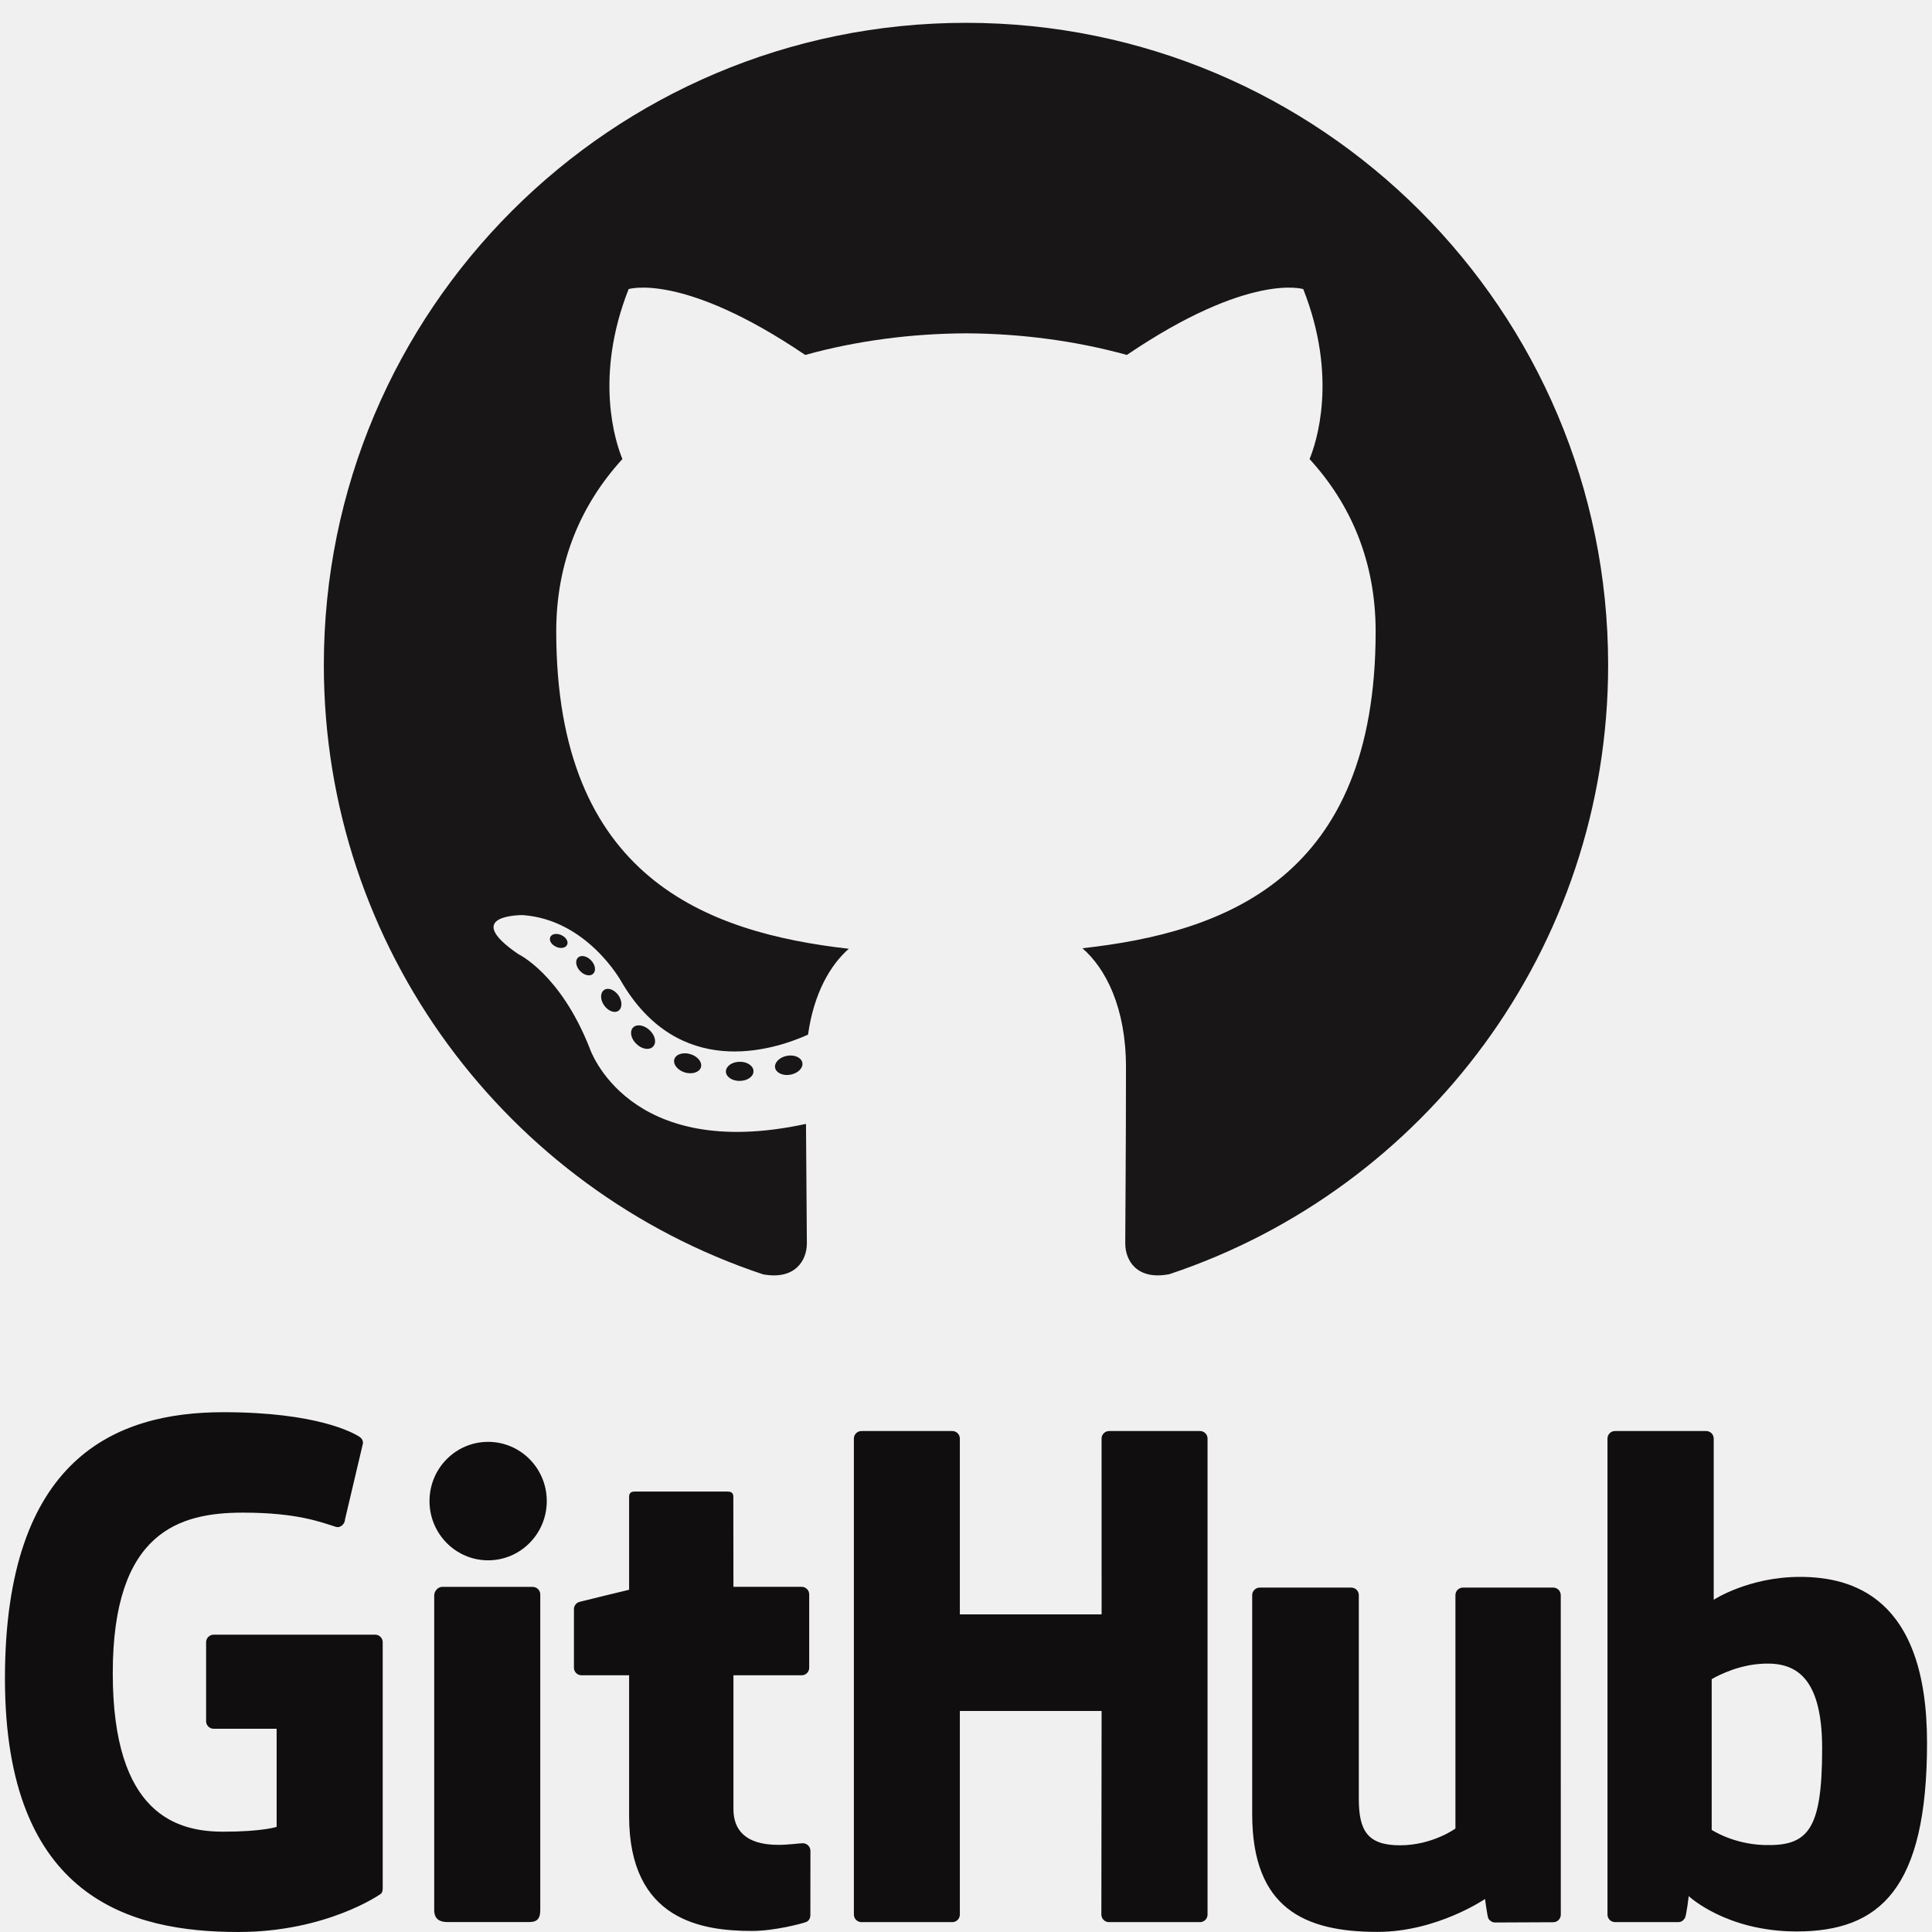
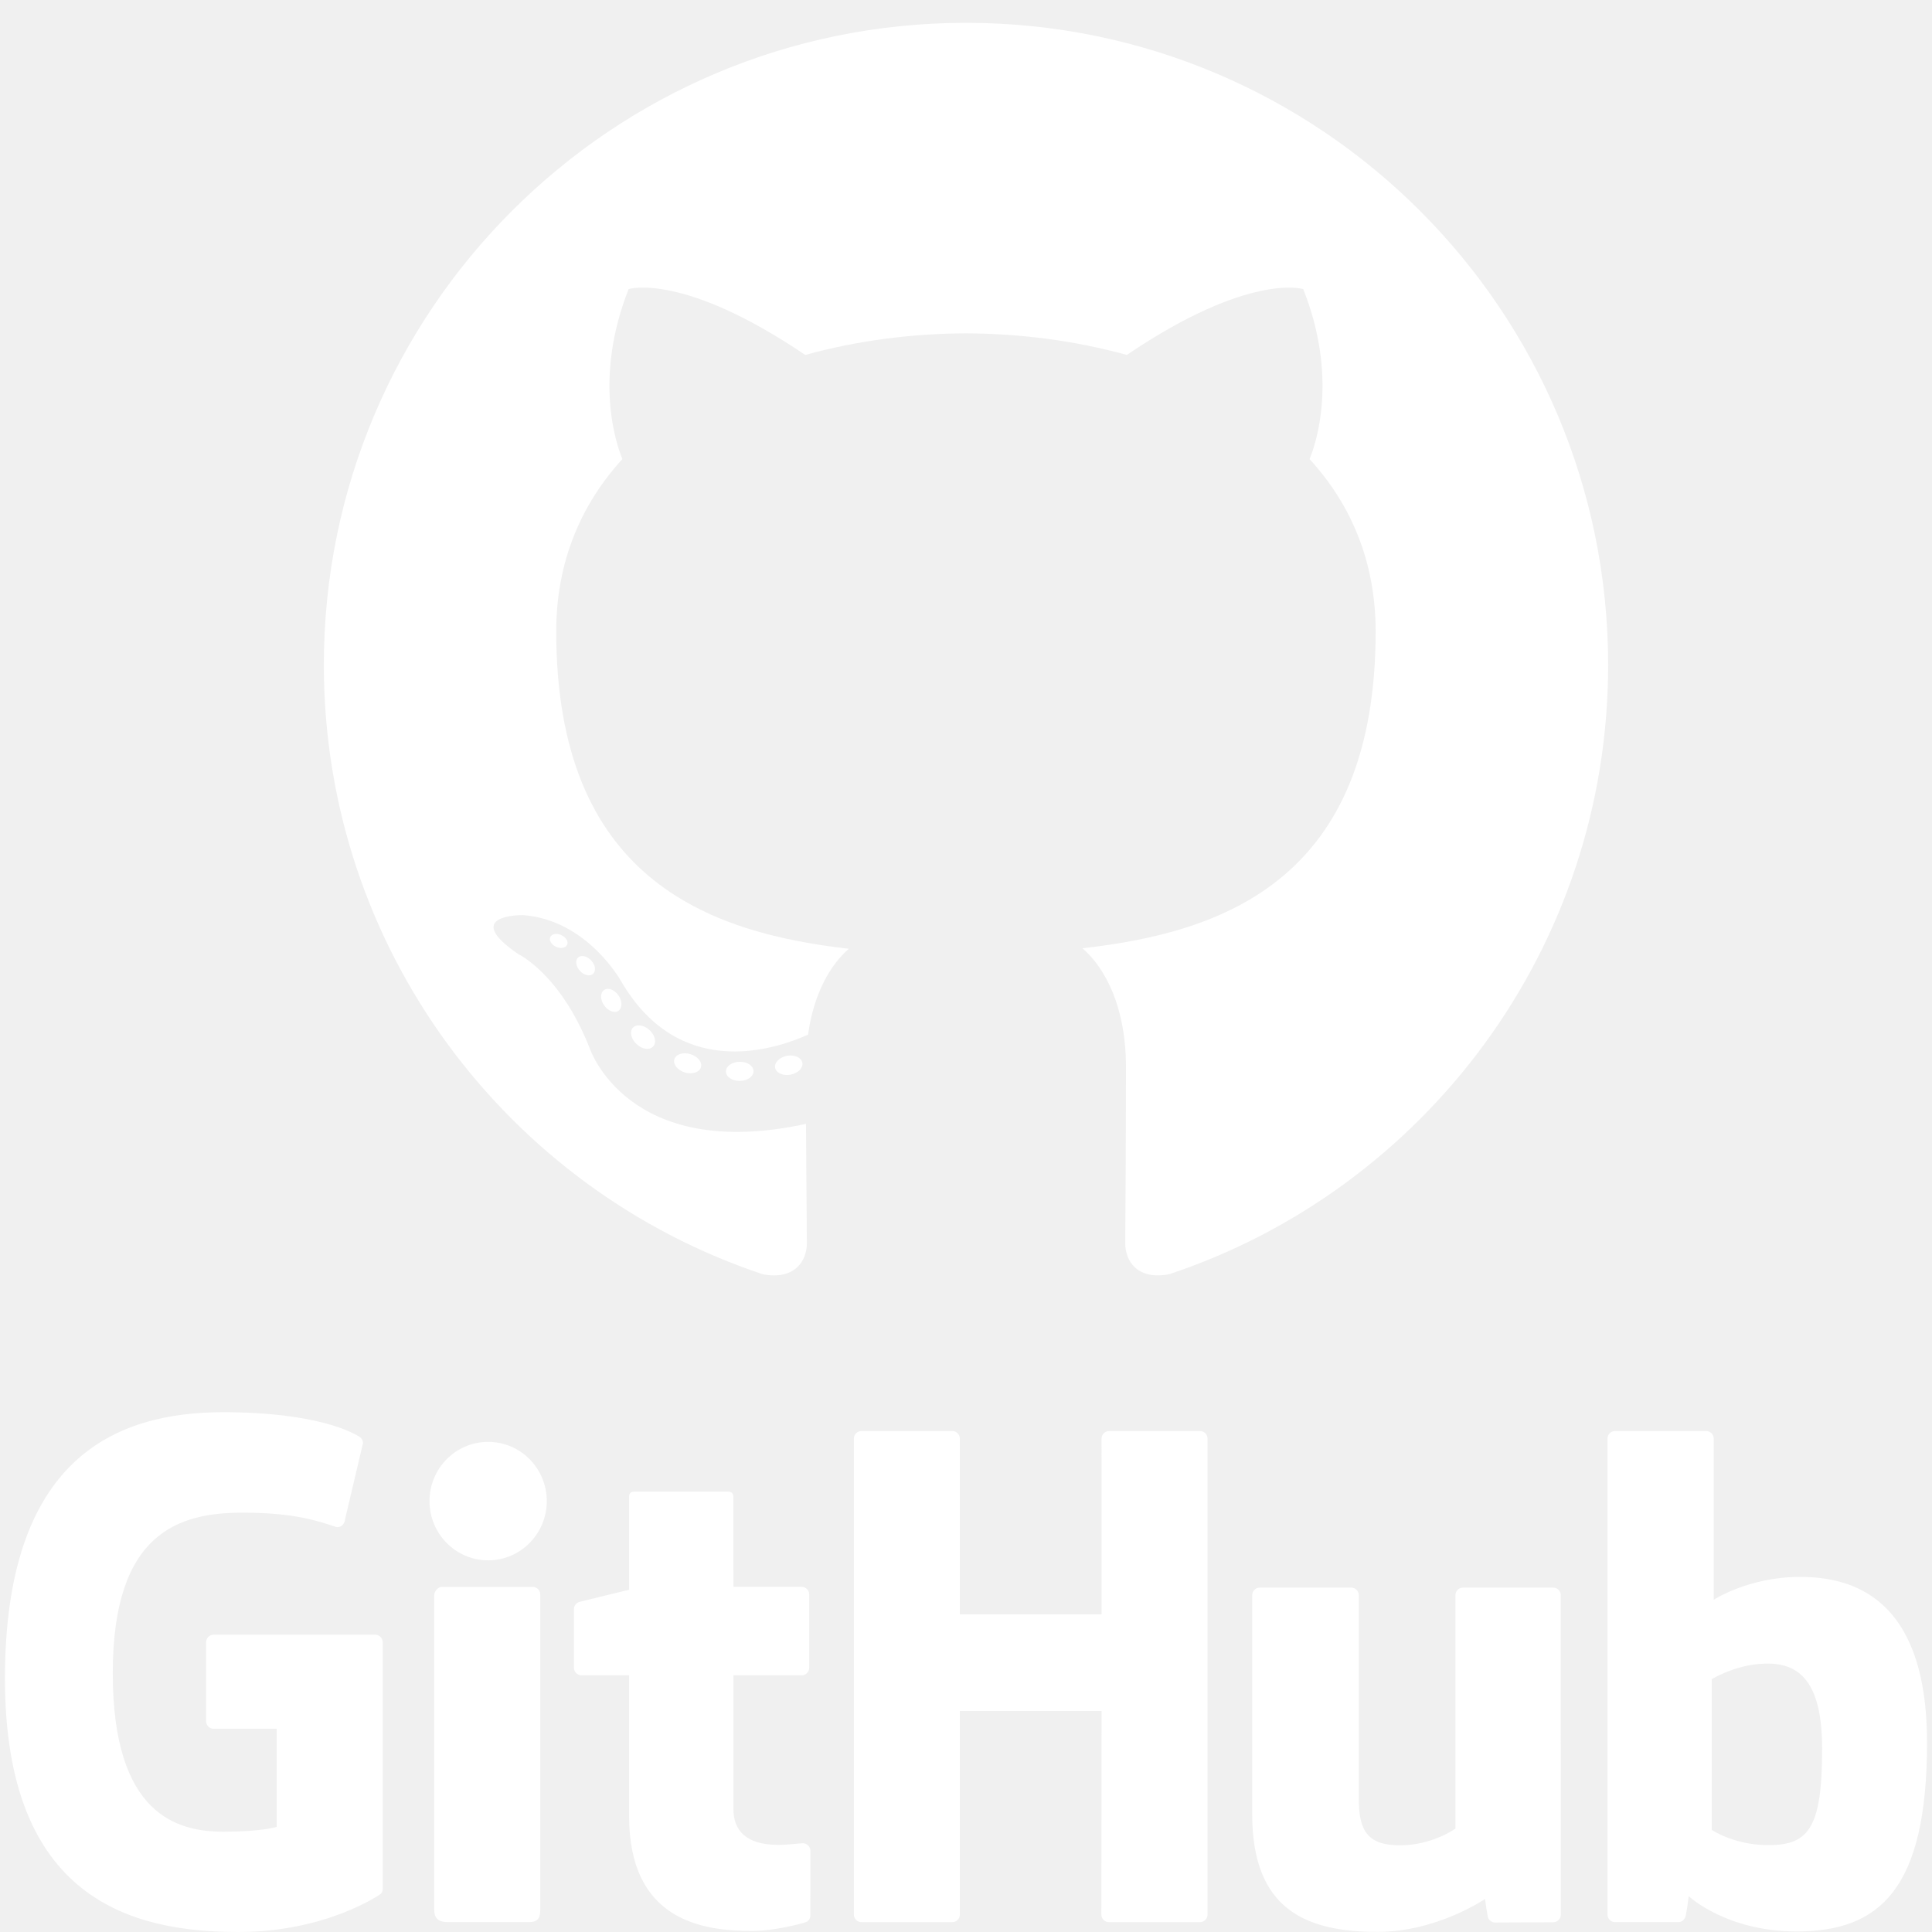
- <svg xmlns="http://www.w3.org/2000/svg" viewBox="0 0 128 128">
-   <g fill="#181616">
-     <path fill-rule="evenodd" clip-rule="evenodd" d="M64 1.512c-23.493 0-42.545 19.047-42.545 42.545 0 18.797 12.19 34.745 29.095 40.37 2.126.394 2.907-.923 2.907-2.047 0-1.014-.04-4.366-.058-7.92-11.837 2.573-14.334-5.02-14.334-5.02-1.935-4.918-4.724-6.226-4.724-6.226-3.86-2.64.29-2.586.29-2.586 4.273.3 6.523 4.385 6.523 4.385 3.794 6.504 9.953 4.623 12.38 3.536.383-2.75 1.485-4.628 2.702-5.69-9.45-1.075-19.384-4.724-19.384-21.026 0-4.645 1.662-8.44 4.384-11.42-.442-1.072-1.898-5.4.412-11.26 0 0 3.572-1.142 11.7 4.363 3.395-.943 7.035-1.416 10.65-1.432 3.616.017 7.258.49 10.658 1.432 8.12-5.504 11.688-4.362 11.688-4.362 2.316 5.86.86 10.187.418 11.26 2.728 2.978 4.378 6.774 4.378 11.42 0 16.34-9.953 19.938-19.427 20.99 1.526 1.32 2.886 3.91 2.886 7.88 0 5.692-.048 10.273-.048 11.674 0 1.13.766 2.458 2.922 2.04 16.896-5.632 29.07-21.574 29.07-40.365C106.545 20.56 87.497 1.512 64 1.512z" />
-     <path d="M37.57 62.596c-.095.212-.428.275-.73.13-.31-.14-.482-.427-.382-.64.09-.216.424-.277.733-.132.31.14.486.43.38.642zM39.293 64.52c-.203.187-.6.1-.87-.198-.278-.297-.33-.694-.124-.884.208-.188.593-.1.87.197.28.3.335.693.123.884zm1.677 2.448c-.26.182-.687.012-.95-.367-.262-.377-.262-.83.005-1.013.264-.182.684-.018.95.357.262.385.262.84-.005 1.024zm2.298 2.368c-.233.257-.73.188-1.093-.163-.372-.343-.475-.83-.242-1.087.237-.257.736-.185 1.102.163.37.342.482.83.233 1.086zm3.172 1.374c-.104.334-.582.485-1.064.344-.482-.146-.796-.536-.7-.872.1-.336.582-.493 1.067-.342.48.144.795.53.696.87zm3.48.255c.013.35-.396.642-.902.648-.508.012-.92-.272-.926-.618 0-.354.4-.642.908-.65.506-.01.92.272.92.62zm3.24-.551c.06.342-.29.694-.793.787-.494.092-.95-.12-1.014-.46-.06-.35.297-.7.79-.792.503-.088.953.118 1.017.466zm0 0" />
-   </g>
-   <path d="M24.855 108.302h-10.7a.5.5 0 00-.5.5v5.232a.5.5 0 00.5.5h4.173v6.5s-.937.32-3.53.32c-3.056 0-7.327-1.116-7.327-10.508 0-9.393 4.448-10.63 8.624-10.63 3.614 0 5.17.636 6.162.943.31.094.6-.216.6-.492l1.193-5.055a.468.468 0 00-.192-.39c-.403-.288-2.857-1.66-9.058-1.66-7.144 0-14.472 3.038-14.472 17.65 0 14.61 8.39 16.787 15.46 16.787 5.854 0 9.405-2.502 9.405-2.502.146-.08.162-.285.162-.38v-16.316a.5.5 0 00-.5-.5zM79.506 94.81H73.48a.5.5 0 00-.498.503l.002 11.644h-9.392V95.313a.5.5 0 00-.497-.503H57.07a.5.5 0 00-.498.503v31.53c0 .277.224.503.498.503h6.025a.5.5 0 00.497-.504v-13.486h9.392l-.016 13.486c0 .278.224.504.5.504h6.038a.5.5 0 00.497-.504v-31.53a.497.497 0 00-.497-.502zm-47.166.717c-2.144 0-3.884 1.753-3.884 3.923 0 2.167 1.74 3.925 3.884 3.925 2.146 0 3.885-1.758 3.885-3.925 0-2.17-1.74-3.923-3.885-3.923zm2.956 9.608H29.29c-.276 0-.522.284-.522.56v20.852c0 .613.382.795.876.795h5.41c.595 0 .74-.292.74-.805v-20.899a.5.5 0 00-.498-.502zm67.606.047h-5.98a.5.5 0 00-.496.504v15.46s-1.52 1.11-3.675 1.11-2.727-.977-2.727-3.088v-13.482a.5.5 0 00-.497-.504h-6.068a.502.502 0 00-.498.504v14.502c0 6.27 3.495 7.804 8.302 7.804 3.944 0 7.124-2.18 7.124-2.18s.15 1.15.22 1.285c.07.136.247.273.44.273l3.86-.017a.502.502 0 00.5-.504l-.003-21.166a.504.504 0 00-.5-.502zm16.342-.708c-3.396 0-5.706 1.515-5.706 1.515V95.312a.5.5 0 00-.497-.503H107a.5.5 0 00-.5.503v31.53a.5.5 0 00.5.503h4.192c.19 0 .332-.097.437-.268.103-.17.254-1.454.254-1.454s2.47 2.34 7.148 2.34c5.49 0 8.64-2.784 8.64-12.502s-5.03-10.988-8.428-10.988zm-2.36 17.764c-2.073-.063-3.48-1.004-3.48-1.004v-9.985s1.388-.85 3.09-1.004c2.153-.193 4.228.458 4.228 5.594 0 5.417-.935 6.486-3.837 6.398zm-63.689-.118c-.263 0-.937.107-1.63.107-2.22 0-2.973-1.032-2.973-2.368v-8.866h4.52a.5.5 0 00.5-.504v-4.856a.5.5 0 00-.5-.502h-4.52l-.007-5.97c0-.227-.116-.34-.378-.34h-6.16c-.238 0-.367.106-.367.335v6.17s-3.087.745-3.295.805a.5.5 0 00-.36.48v3.877a.5.5 0 00.497.503h3.158v9.328c0 6.93 4.86 7.61 8.14 7.61 1.497 0 3.29-.48 3.586-.59.18-.067.283-.252.283-.453l.004-4.265a.51.51 0 00-.5-.502z" fill="#100E0F" />
+ <svg xmlns="http://www.w3.org/2000/svg" width="128" height="128" viewBox="0 0 128 128" fill="none">
+   <path fill-rule="evenodd" clip-rule="evenodd" d="M64 1.512C40.507 1.512 21.455 20.559 21.455 44.057C21.455 62.854 33.645 78.802 50.55 84.427C52.676 84.821 53.457 83.504 53.457 82.38C53.457 81.366 53.417 78.014 53.399 74.46C41.562 77.033 39.065 69.44 39.065 69.44C37.13 64.522 34.341 63.214 34.341 63.214C30.481 60.574 34.631 60.628 34.631 60.628C38.904 60.928 41.154 65.013 41.154 65.013C44.948 71.517 51.107 69.636 53.534 68.549C53.917 65.799 55.019 63.921 56.236 62.859C46.786 61.784 36.852 58.135 36.852 41.833C36.852 37.188 38.514 33.393 41.236 30.413C40.794 29.341 39.338 25.013 41.648 19.153C41.648 19.153 45.22 18.011 53.348 23.516C56.743 22.573 60.383 22.1 63.998 22.084C67.614 22.101 71.256 22.574 74.656 23.516C82.776 18.012 86.344 19.154 86.344 19.154C88.66 25.014 87.204 29.341 86.762 30.414C89.49 33.392 91.14 37.188 91.14 41.834C91.14 58.174 81.187 61.772 71.713 62.824C73.239 64.144 74.599 66.734 74.599 70.704C74.599 76.396 74.551 80.977 74.551 82.378C74.551 83.508 75.317 84.836 77.473 84.418C94.369 78.786 106.543 62.844 106.543 44.053C106.545 20.56 87.497 1.512 64 1.512Z" fill="white" />
+   <path d="M37.57 62.596C37.475 62.808 37.142 62.871 36.84 62.726C36.53 62.586 36.358 62.299 36.458 62.086C36.548 61.87 36.882 61.809 37.191 61.954C37.501 62.094 37.676 62.384 37.57 62.596ZM39.293 64.52C39.09 64.707 38.693 64.62 38.423 64.322C38.145 64.025 38.093 63.628 38.299 63.438C38.507 63.25 38.892 63.338 39.169 63.635C39.449 63.935 39.504 64.328 39.292 64.519L39.293 64.52ZM40.97 66.968C40.71 67.15 40.283 66.98 40.02 66.601C39.758 66.224 39.758 65.771 40.025 65.588C40.289 65.406 40.709 65.57 40.975 65.945C41.237 66.33 41.237 66.784 40.97 66.968ZM43.268 69.336C43.035 69.593 42.538 69.524 42.175 69.173C41.803 68.83 41.7 68.343 41.933 68.086C42.17 67.829 42.669 67.901 43.035 68.249C43.405 68.591 43.517 69.08 43.268 69.336ZM46.44 70.71C46.336 71.044 45.858 71.195 45.376 71.054C44.894 70.908 44.58 70.518 44.676 70.182C44.776 69.846 45.258 69.689 45.743 69.84C46.223 69.984 46.539 70.37 46.44 70.71ZM49.92 70.965C49.933 71.315 49.524 71.607 49.018 71.613C48.51 71.625 48.098 71.341 48.092 70.995C48.092 70.641 48.492 70.353 49 70.345C49.506 70.335 49.92 70.617 49.92 70.965ZM53.16 70.414C53.22 70.756 52.87 71.108 52.367 71.201C51.873 71.293 51.417 71.081 51.353 70.741C51.293 70.391 51.65 70.041 52.143 69.949C52.646 69.861 53.096 70.066 53.16 70.414Z" fill="white" />
+   <path d="M24.855 108.303H14.155C14.023 108.303 13.895 108.355 13.802 108.449C13.708 108.543 13.655 108.67 13.655 108.803V114.035C13.655 114.167 13.708 114.294 13.802 114.388C13.895 114.482 14.023 114.535 14.155 114.535H18.328V121.035C18.328 121.035 17.391 121.354 14.798 121.354C11.742 121.354 7.471 120.239 7.471 110.847C7.471 101.454 11.919 100.217 16.095 100.217C19.709 100.217 21.265 100.853 22.257 101.16C22.567 101.254 22.857 100.944 22.857 100.668L24.05 95.612C24.052 95.537 24.036 95.462 24.002 95.394C23.969 95.326 23.919 95.267 23.858 95.222C23.455 94.934 21.001 93.562 14.8 93.562C7.656 93.562 0.328 96.6 0.328 111.213C0.328 125.823 8.718 128 15.788 128C21.642 128 25.193 125.498 25.193 125.498C25.339 125.418 25.355 125.213 25.355 125.118V108.802C25.355 108.669 25.302 108.542 25.209 108.448C25.115 108.354 24.988 108.303 24.855 108.303ZM79.506 94.811H73.48C73.414 94.811 73.349 94.824 73.289 94.849C73.228 94.875 73.173 94.912 73.127 94.959C73.081 95.005 73.044 95.061 73.019 95.122C72.994 95.183 72.982 95.248 72.982 95.314L72.984 106.958H63.592V95.314C63.593 95.248 63.58 95.183 63.555 95.122C63.531 95.061 63.494 95.006 63.448 94.959C63.402 94.912 63.347 94.875 63.286 94.85C63.226 94.824 63.161 94.811 63.095 94.811H57.07C57.004 94.811 56.939 94.824 56.879 94.849C56.818 94.875 56.763 94.912 56.717 94.959C56.67 95.005 56.634 95.061 56.609 95.122C56.584 95.183 56.572 95.248 56.572 95.314V126.844C56.572 127.121 56.796 127.347 57.07 127.347H63.095C63.161 127.346 63.226 127.333 63.286 127.307C63.347 127.282 63.402 127.244 63.448 127.198C63.494 127.151 63.531 127.095 63.556 127.034C63.58 126.973 63.593 126.908 63.592 126.843V113.357H72.984L72.968 126.843C72.968 127.121 73.192 127.347 73.468 127.347H79.506C79.572 127.346 79.637 127.333 79.698 127.307C79.758 127.282 79.813 127.244 79.859 127.198C79.905 127.151 79.942 127.095 79.966 127.034C79.991 126.973 80.004 126.908 80.003 126.843V95.312C80.004 95.247 79.991 95.182 79.967 95.121C79.942 95.06 79.906 95.004 79.859 94.958C79.813 94.911 79.758 94.874 79.698 94.849C79.637 94.823 79.572 94.811 79.506 94.811ZM32.34 95.528C30.196 95.528 28.456 97.281 28.456 99.451C28.456 101.618 30.196 103.376 32.34 103.376C34.486 103.376 36.225 101.618 36.225 99.451C36.225 97.281 34.485 95.528 32.34 95.528ZM35.296 105.136H29.29C29.014 105.136 28.768 105.42 28.768 105.696V126.548C28.768 127.161 29.15 127.343 29.644 127.343H35.054C35.649 127.343 35.794 127.051 35.794 126.538V105.639C35.794 105.573 35.782 105.508 35.757 105.447C35.732 105.386 35.695 105.331 35.649 105.284C35.603 105.238 35.548 105.201 35.487 105.175C35.427 105.15 35.362 105.136 35.296 105.136ZM102.902 105.183H96.922C96.856 105.183 96.791 105.196 96.731 105.222C96.671 105.248 96.616 105.285 96.57 105.332C96.524 105.379 96.487 105.434 96.463 105.495C96.438 105.556 96.426 105.621 96.426 105.687V121.147C96.426 121.147 94.906 122.257 92.751 122.257C90.596 122.257 90.024 121.28 90.024 119.169V105.687C90.025 105.621 90.012 105.556 89.987 105.495C89.963 105.434 89.926 105.378 89.88 105.331C89.834 105.285 89.779 105.247 89.719 105.222C89.658 105.196 89.593 105.183 89.527 105.183H83.459C83.326 105.184 83.199 105.237 83.106 105.332C83.013 105.426 82.961 105.554 82.961 105.687V120.189C82.961 126.459 86.456 127.993 91.263 127.993C95.207 127.993 98.387 125.812 98.387 125.812C98.387 125.812 98.537 126.963 98.607 127.098C98.677 127.234 98.854 127.371 99.047 127.371L102.907 127.354C102.973 127.353 103.038 127.34 103.099 127.315C103.16 127.289 103.215 127.252 103.262 127.205C103.308 127.158 103.345 127.103 103.37 127.042C103.395 126.981 103.407 126.915 103.407 126.85L103.404 105.684C103.404 105.551 103.351 105.424 103.257 105.33C103.164 105.236 103.037 105.183 102.904 105.182L102.902 105.183ZM119.244 104.475C115.848 104.475 113.538 105.99 113.538 105.99V95.312C113.539 95.247 113.526 95.182 113.501 95.121C113.476 95.06 113.44 95.005 113.394 94.958C113.348 94.911 113.293 94.874 113.232 94.849C113.172 94.823 113.107 94.81 113.041 94.809H107C106.934 94.809 106.869 94.823 106.808 94.848C106.747 94.873 106.692 94.91 106.646 94.957C106.599 95.004 106.562 95.059 106.537 95.12C106.512 95.181 106.5 95.247 106.5 95.312V126.843C106.5 126.908 106.512 126.974 106.537 127.035C106.562 127.096 106.599 127.151 106.646 127.198C106.692 127.245 106.747 127.282 106.808 127.307C106.869 127.332 106.934 127.346 107 127.346H111.192C111.382 127.346 111.524 127.249 111.629 127.078C111.732 126.908 111.883 125.624 111.883 125.624C111.883 125.624 114.353 127.964 119.031 127.964C124.521 127.964 127.671 125.18 127.671 115.462C127.671 105.744 122.641 104.474 119.243 104.474L119.244 104.475ZM116.884 122.239C114.811 122.176 113.404 121.235 113.404 121.235V111.25C113.404 111.25 114.792 110.4 116.494 110.246C118.647 110.053 120.722 110.704 120.722 115.84C120.722 121.257 119.787 122.326 116.885 122.238L116.884 122.239ZM53.195 122.121C52.932 122.121 52.258 122.228 51.565 122.228C49.345 122.228 48.592 121.196 48.592 119.86V110.993H53.112C53.178 110.994 53.243 110.98 53.304 110.955C53.365 110.93 53.421 110.892 53.467 110.846C53.514 110.799 53.55 110.743 53.575 110.682C53.6 110.621 53.613 110.555 53.612 110.49V105.634C53.612 105.568 53.6 105.502 53.575 105.442C53.55 105.381 53.513 105.325 53.466 105.279C53.42 105.232 53.365 105.195 53.304 105.17C53.243 105.145 53.178 105.131 53.112 105.132H48.592L48.585 99.162C48.585 98.934 48.469 98.822 48.207 98.822H42.047C41.809 98.822 41.68 98.927 41.68 99.156V105.326C41.68 105.326 38.593 106.072 38.385 106.132C38.281 106.162 38.19 106.225 38.125 106.312C38.06 106.398 38.025 106.503 38.025 106.612V110.489C38.025 110.554 38.037 110.619 38.062 110.68C38.087 110.741 38.123 110.796 38.169 110.843C38.216 110.89 38.27 110.927 38.331 110.952C38.392 110.978 38.456 110.991 38.522 110.992H41.68V120.32C41.68 127.25 46.54 127.93 49.82 127.93C51.317 127.93 53.11 127.45 53.406 127.34C53.586 127.273 53.689 127.088 53.689 126.887L53.693 122.622C53.691 122.489 53.638 122.363 53.544 122.27C53.451 122.176 53.325 122.122 53.193 122.12L53.195 122.121Z" fill="white" />
</svg>
